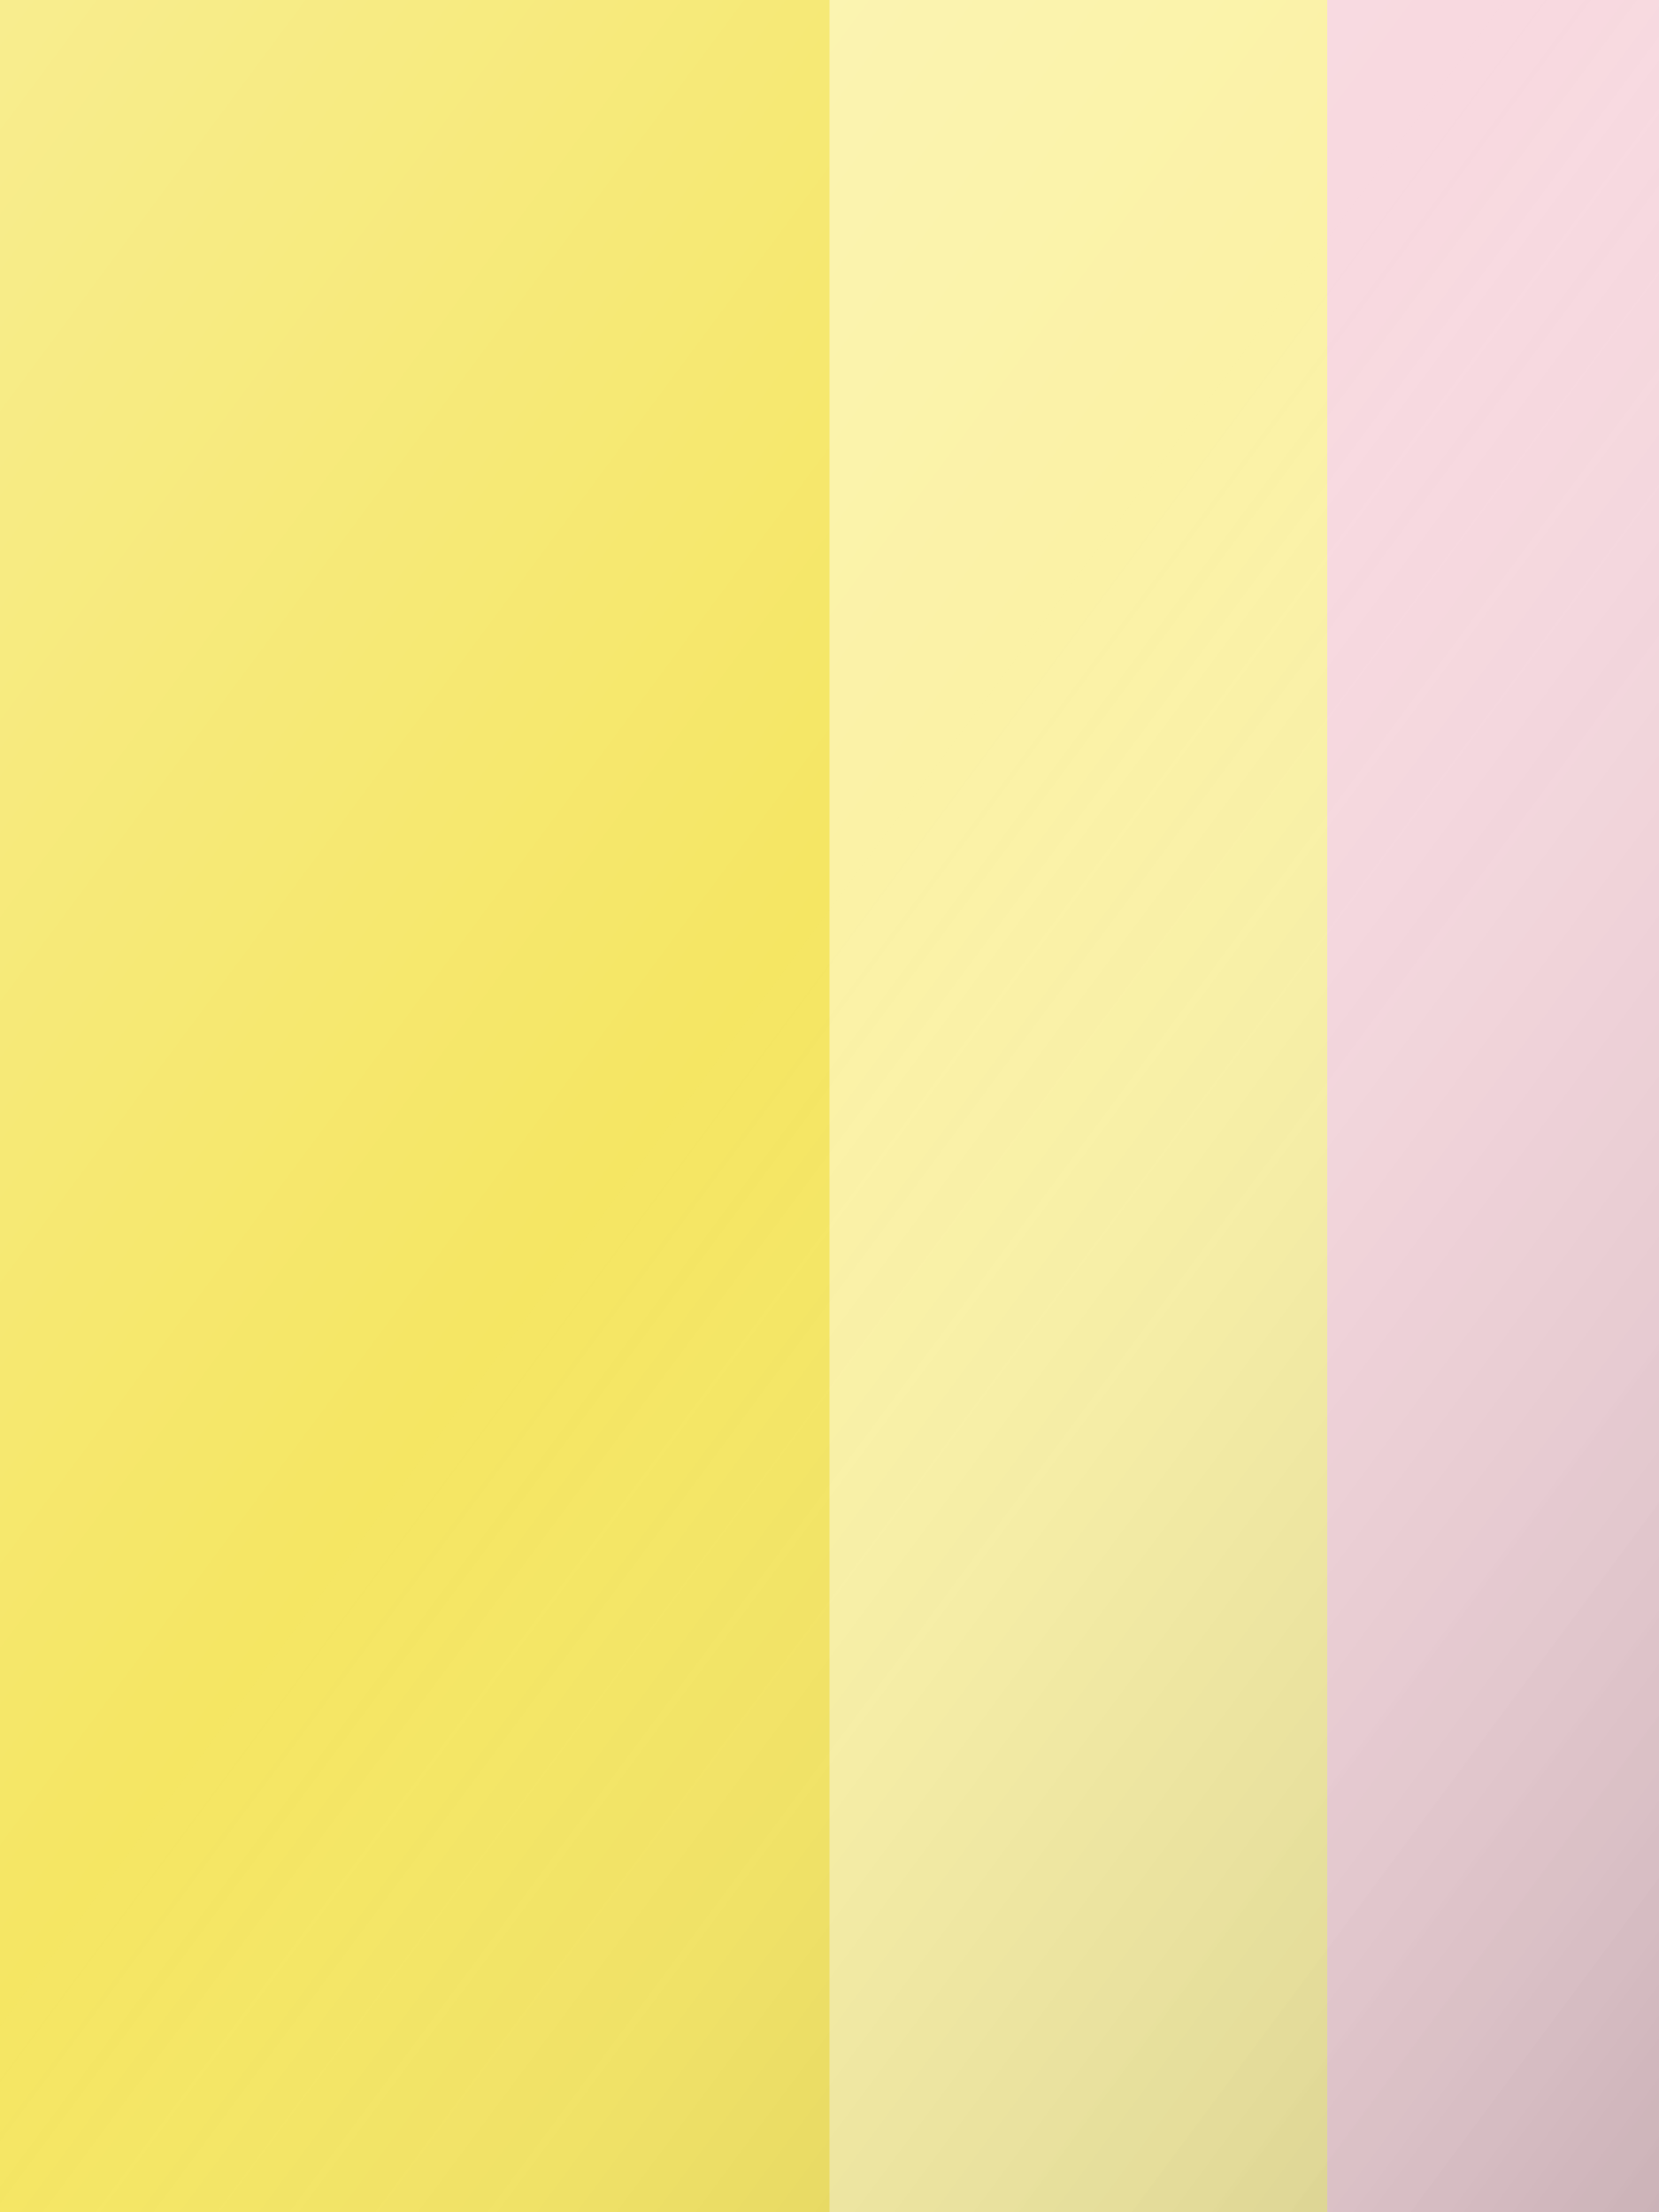
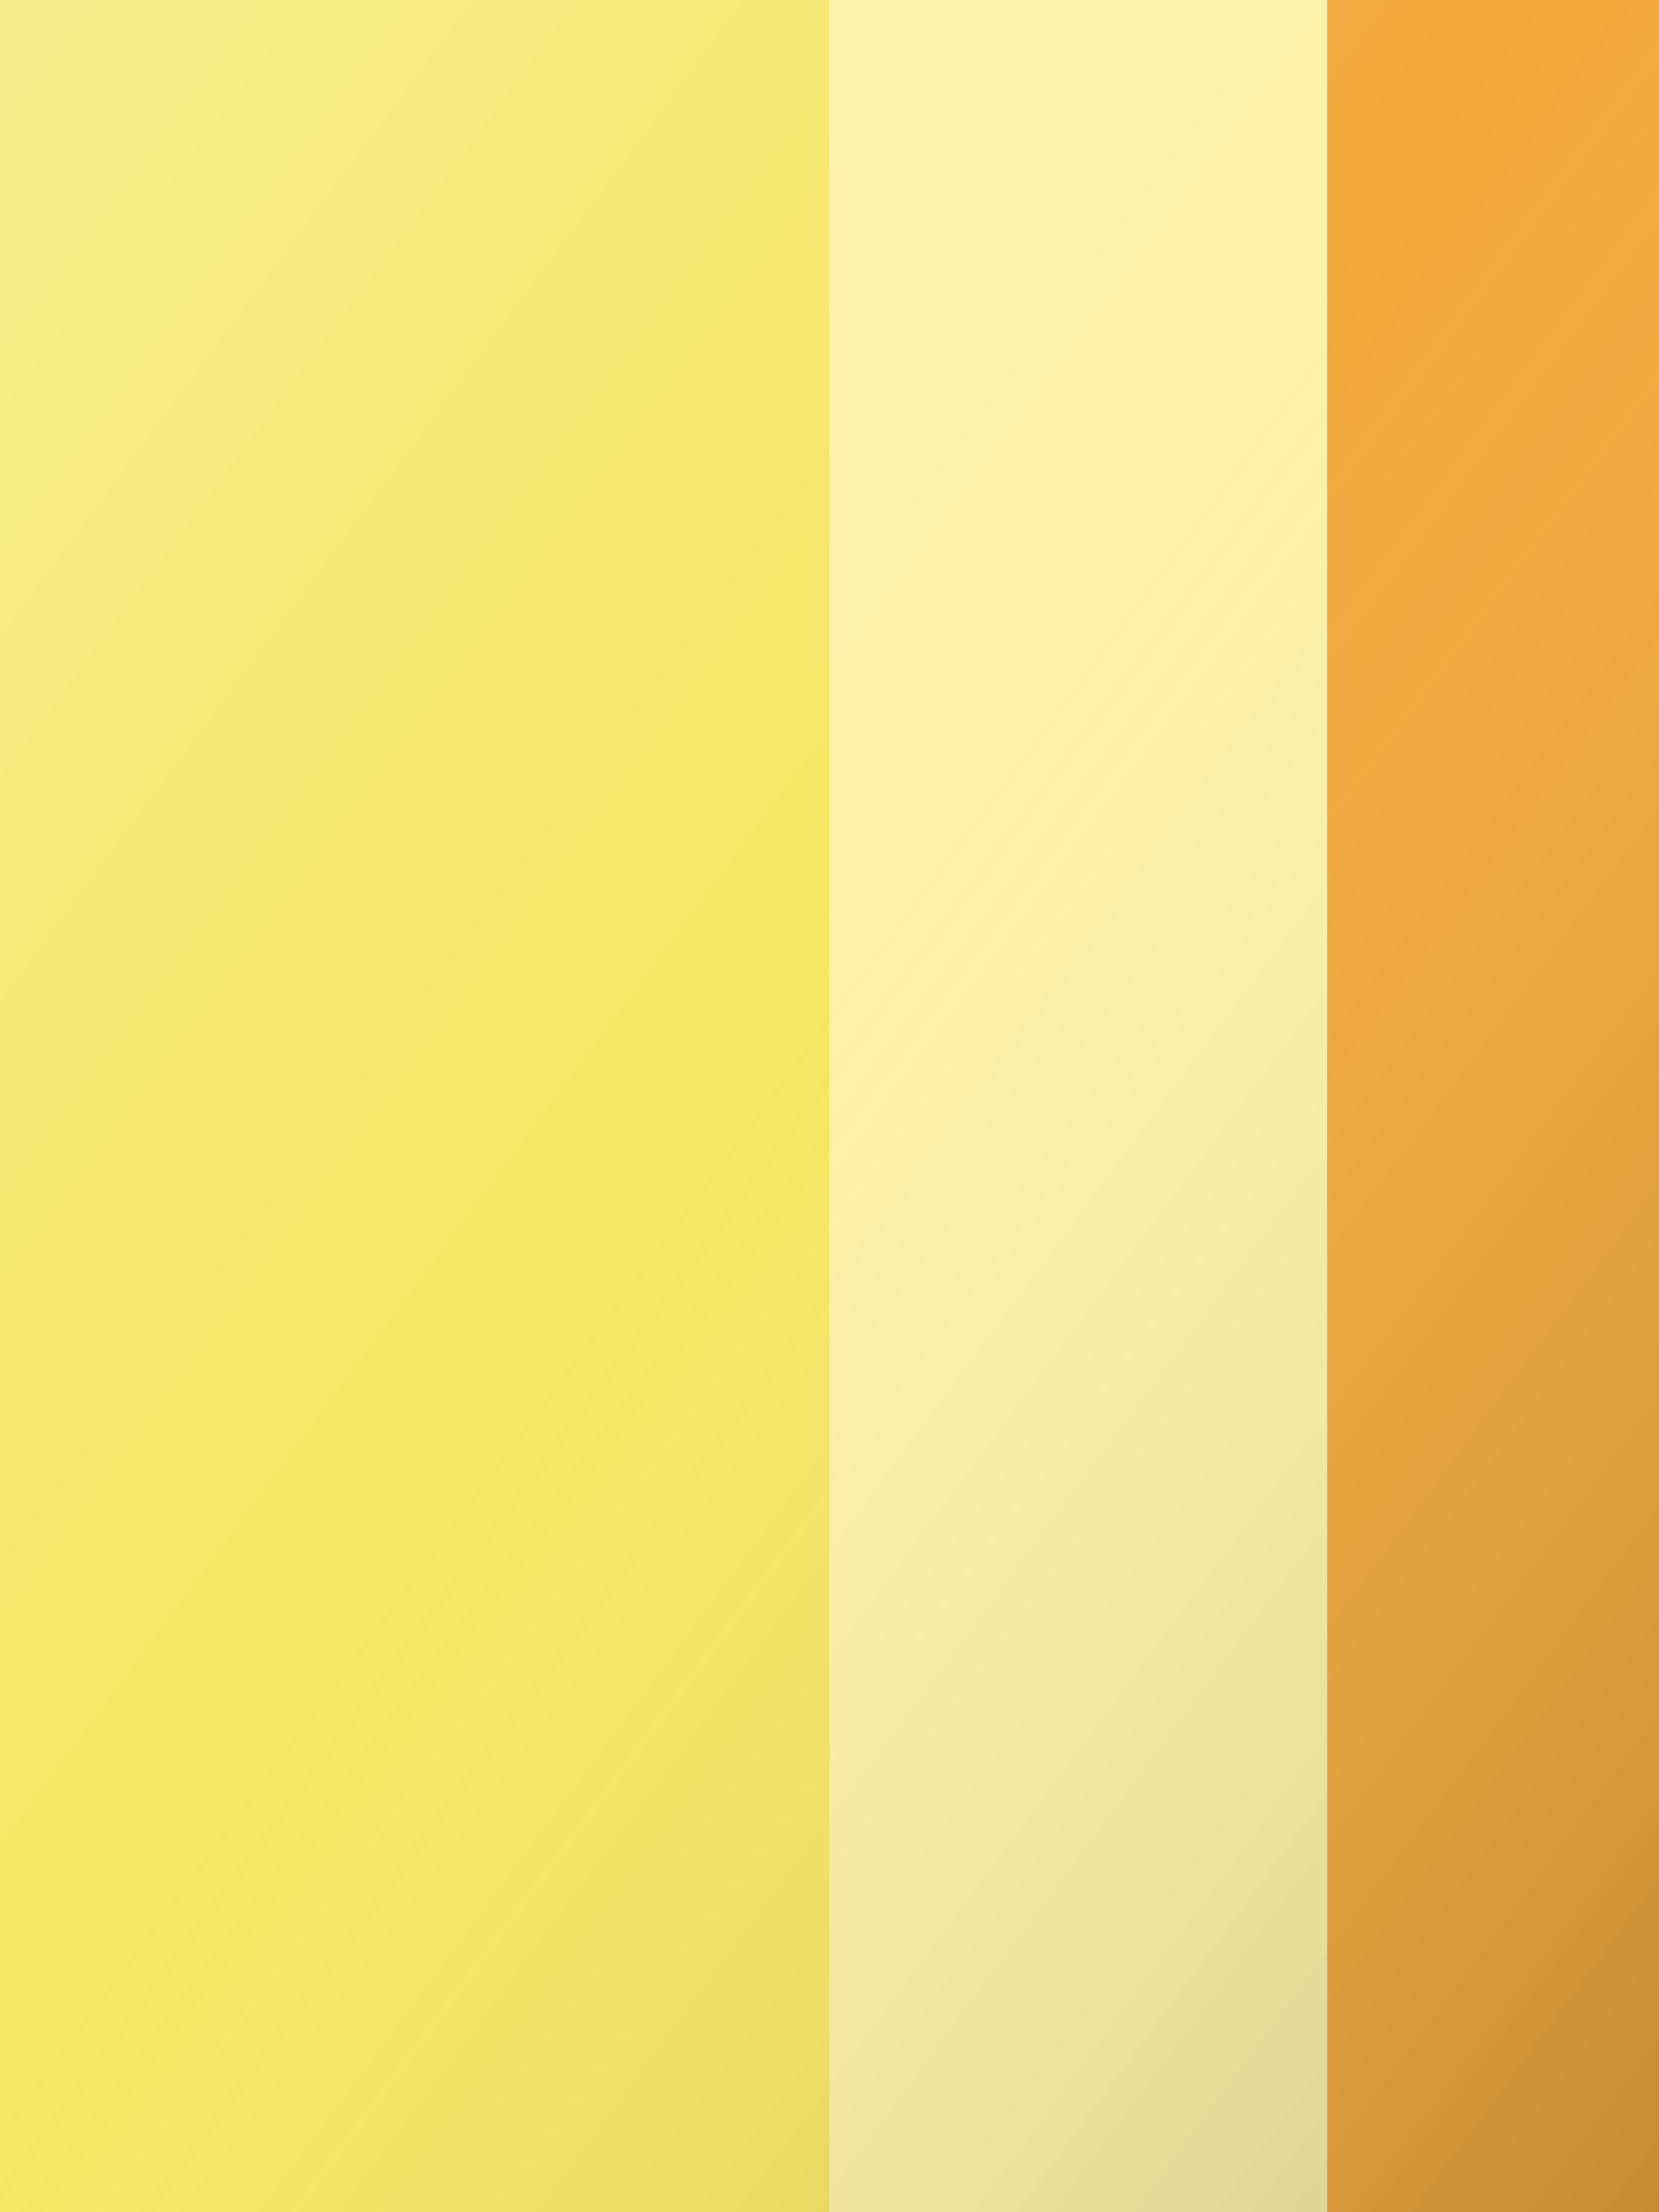
<svg xmlns="http://www.w3.org/2000/svg" viewBox="0 0 600 800">
  <defs>
    <linearGradient id="s" x1="0" y1="0" x2="1" y2="1">
      <stop offset="0" stop-color="#fff" stop-opacity=".28" />
      <stop offset=".45" stop-color="#fff" stop-opacity="0" />
      <stop offset="1" stop-color="#000" stop-opacity=".18" />
    </linearGradient>
  </defs>
  <rect x="0.0" y="0" width="301.0" height="800" fill="#F5E663" />
  <rect x="300.0" y="0" width="181.0" height="800" fill="#FBF2A6" />
-   <rect x="480.0" y="0" width="121.0" height="800" fill="#F8D9E0" />
+   <rect x="480.0" y="0" width="121.0" height="800" fill="#F2A93B" />
  <rect width="600" height="800" fill="url(#s)" />
</svg>
